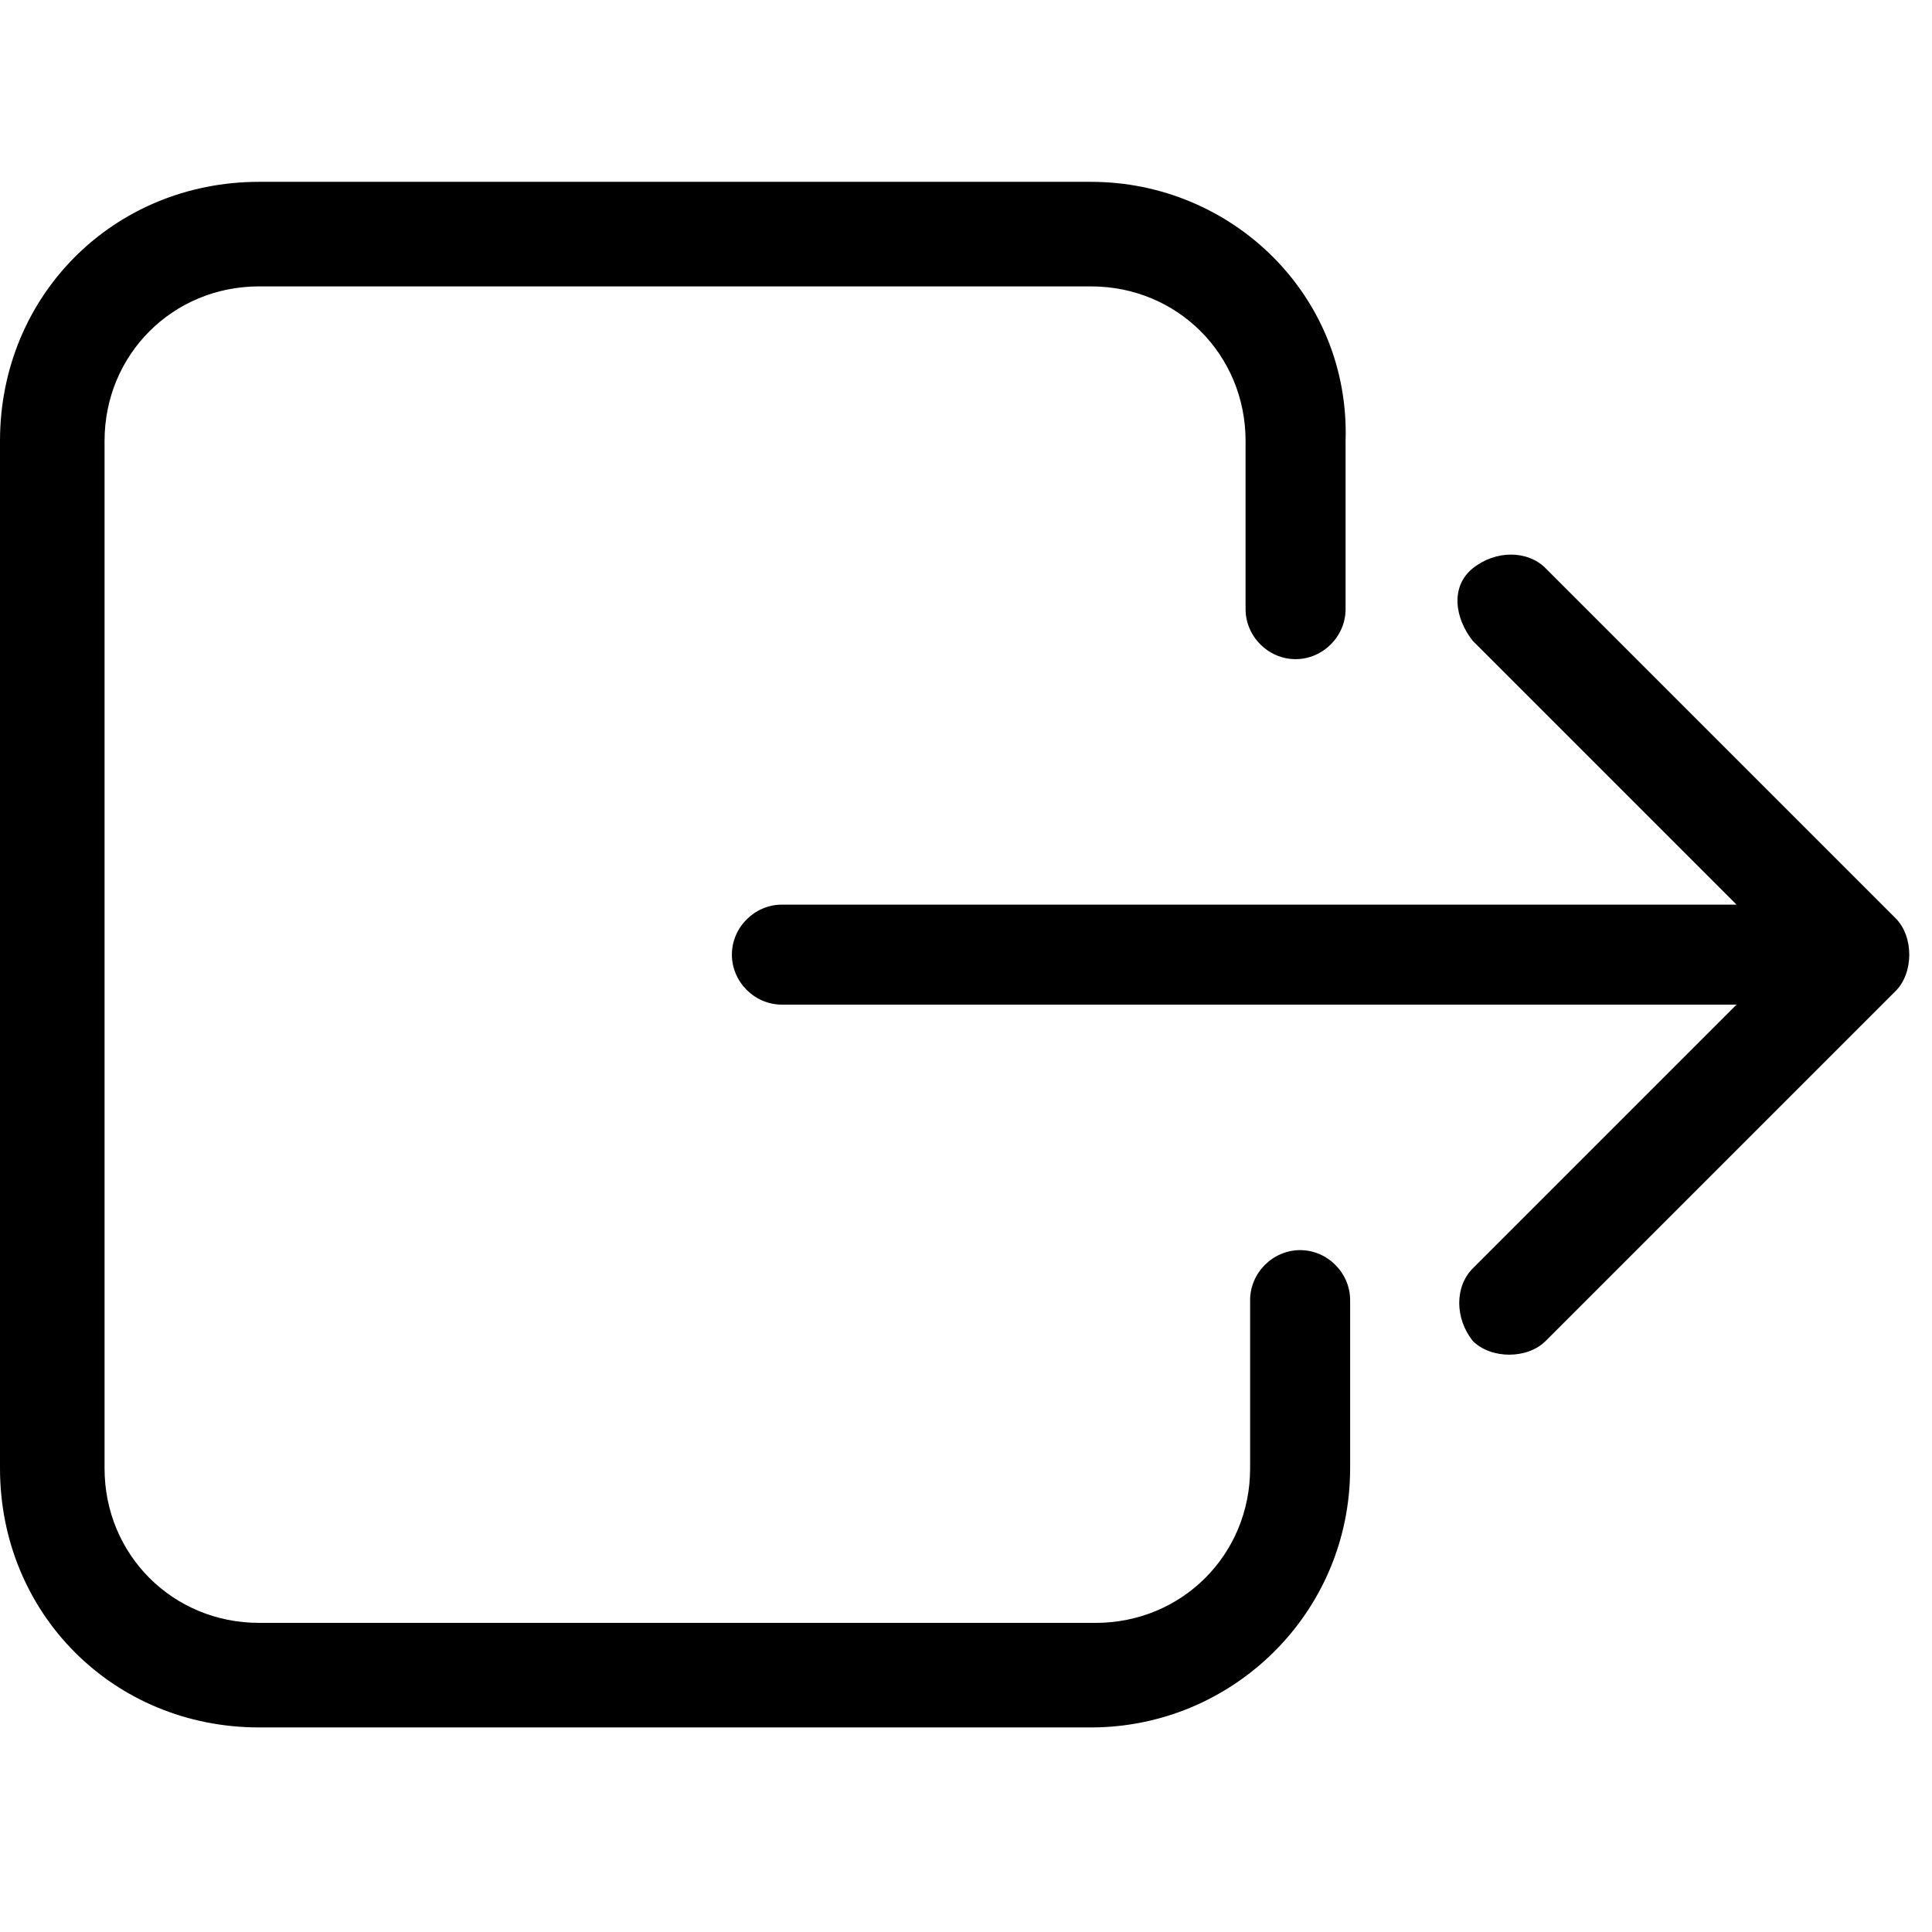
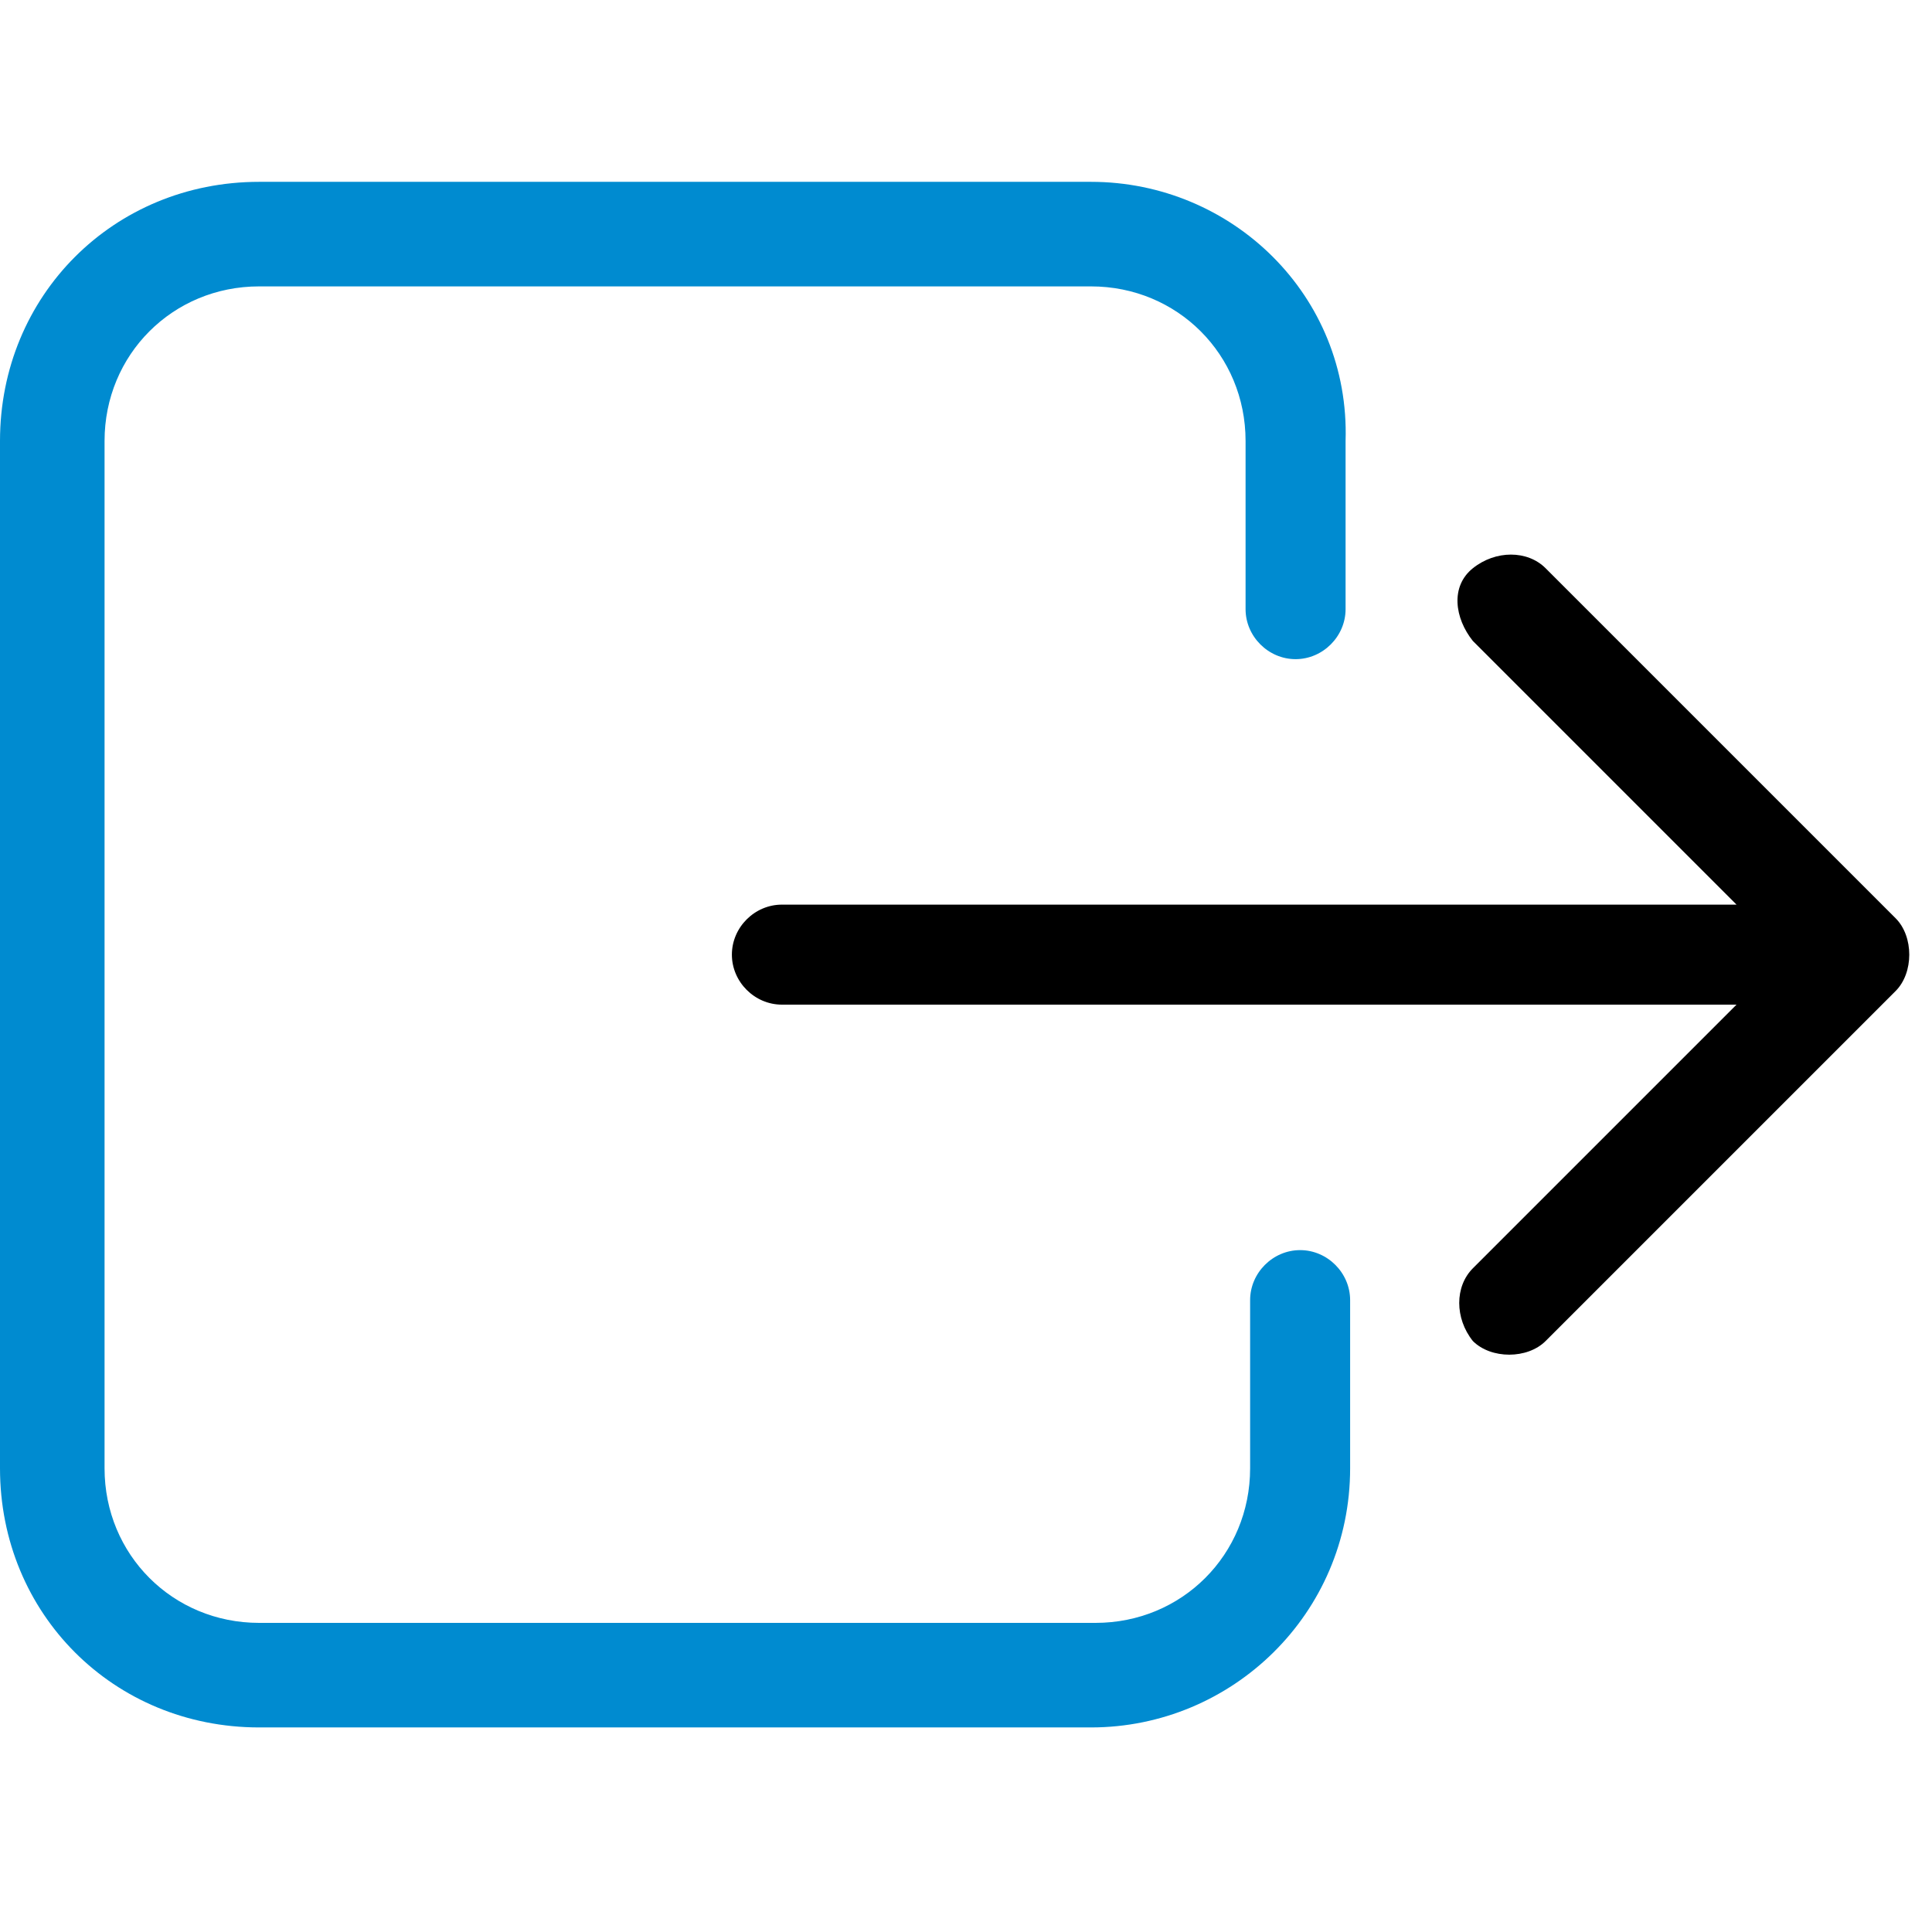
<svg xmlns="http://www.w3.org/2000/svg" version="1.1" id="Ebene_1" x="0px" y="0px" viewBox="0 0 42.5 42.5" style="enable-background:new 0 0 42.5 42.5;" xml:space="preserve">
-   <path d="M0,32.3C0,35.5,2.5,38,5.7,38H24c3.1,0,5.7-2.5,5.7-5.7v-3.7c0-0.6-0.5-1.1-1.1-1.1c-0.6,0-1.1,0.5-1.1,1.1v3.7  c0,1.9-1.5,3.4-3.4,3.4H5.7c-1.9,0-3.4-1.5-3.4-3.4V9.7c0-1.9,1.5-3.4,3.4-3.4H24c1.9,0,3.4,1.5,3.4,3.4v3.7c0,0.6,0.5,1.1,1.1,1.1  c0.6,0,1.1-0.5,1.1-1.1V9.7C29.7,6.5,27.1,4,24,4H5.7C2.5,4,0,6.5,0,9.7L0,32.3L0,32.3z M0,32.3" />
+   <path fill="#008bd0" d="M0,32.3C0,35.5,2.5,38,5.7,38H24c3.1,0,5.7-2.5,5.7-5.7v-3.7c0-0.6-0.5-1.1-1.1-1.1c-0.6,0-1.1,0.5-1.1,1.1v3.7  c0,1.9-1.5,3.4-3.4,3.4H5.7c-1.9,0-3.4-1.5-3.4-3.4V9.7c0-1.9,1.5-3.4,3.4-3.4H24c1.9,0,3.4,1.5,3.4,3.4v3.7c0,0.6,0.5,1.1,1.1,1.1  c0.6,0,1.1-0.5,1.1-1.1V9.7C29.7,6.5,27.1,4,24,4H5.7C2.5,4,0,6.5,0,9.7L0,32.3L0,32.3z M0,32.3" />
  <path d="M41.7,21.8c0.4-0.4,0.4-1.2,0-1.6l-7.7-7.7c-0.4-0.4-1.1-0.4-1.6,0s-0.4,1.1,0,1.6l5.8,5.8h-21c-0.6,0-1.1,0.5-1.1,1.1  c0,0.6,0.5,1.1,1.1,1.1h21l-5.8,5.8c-0.4,0.4-0.4,1.1,0,1.6c0.2,0.2,0.5,0.3,0.8,0.3c0.3,0,0.6-0.1,0.8-0.3L41.7,21.8L41.7,21.8z   M44.4,21.8" />
</svg>
